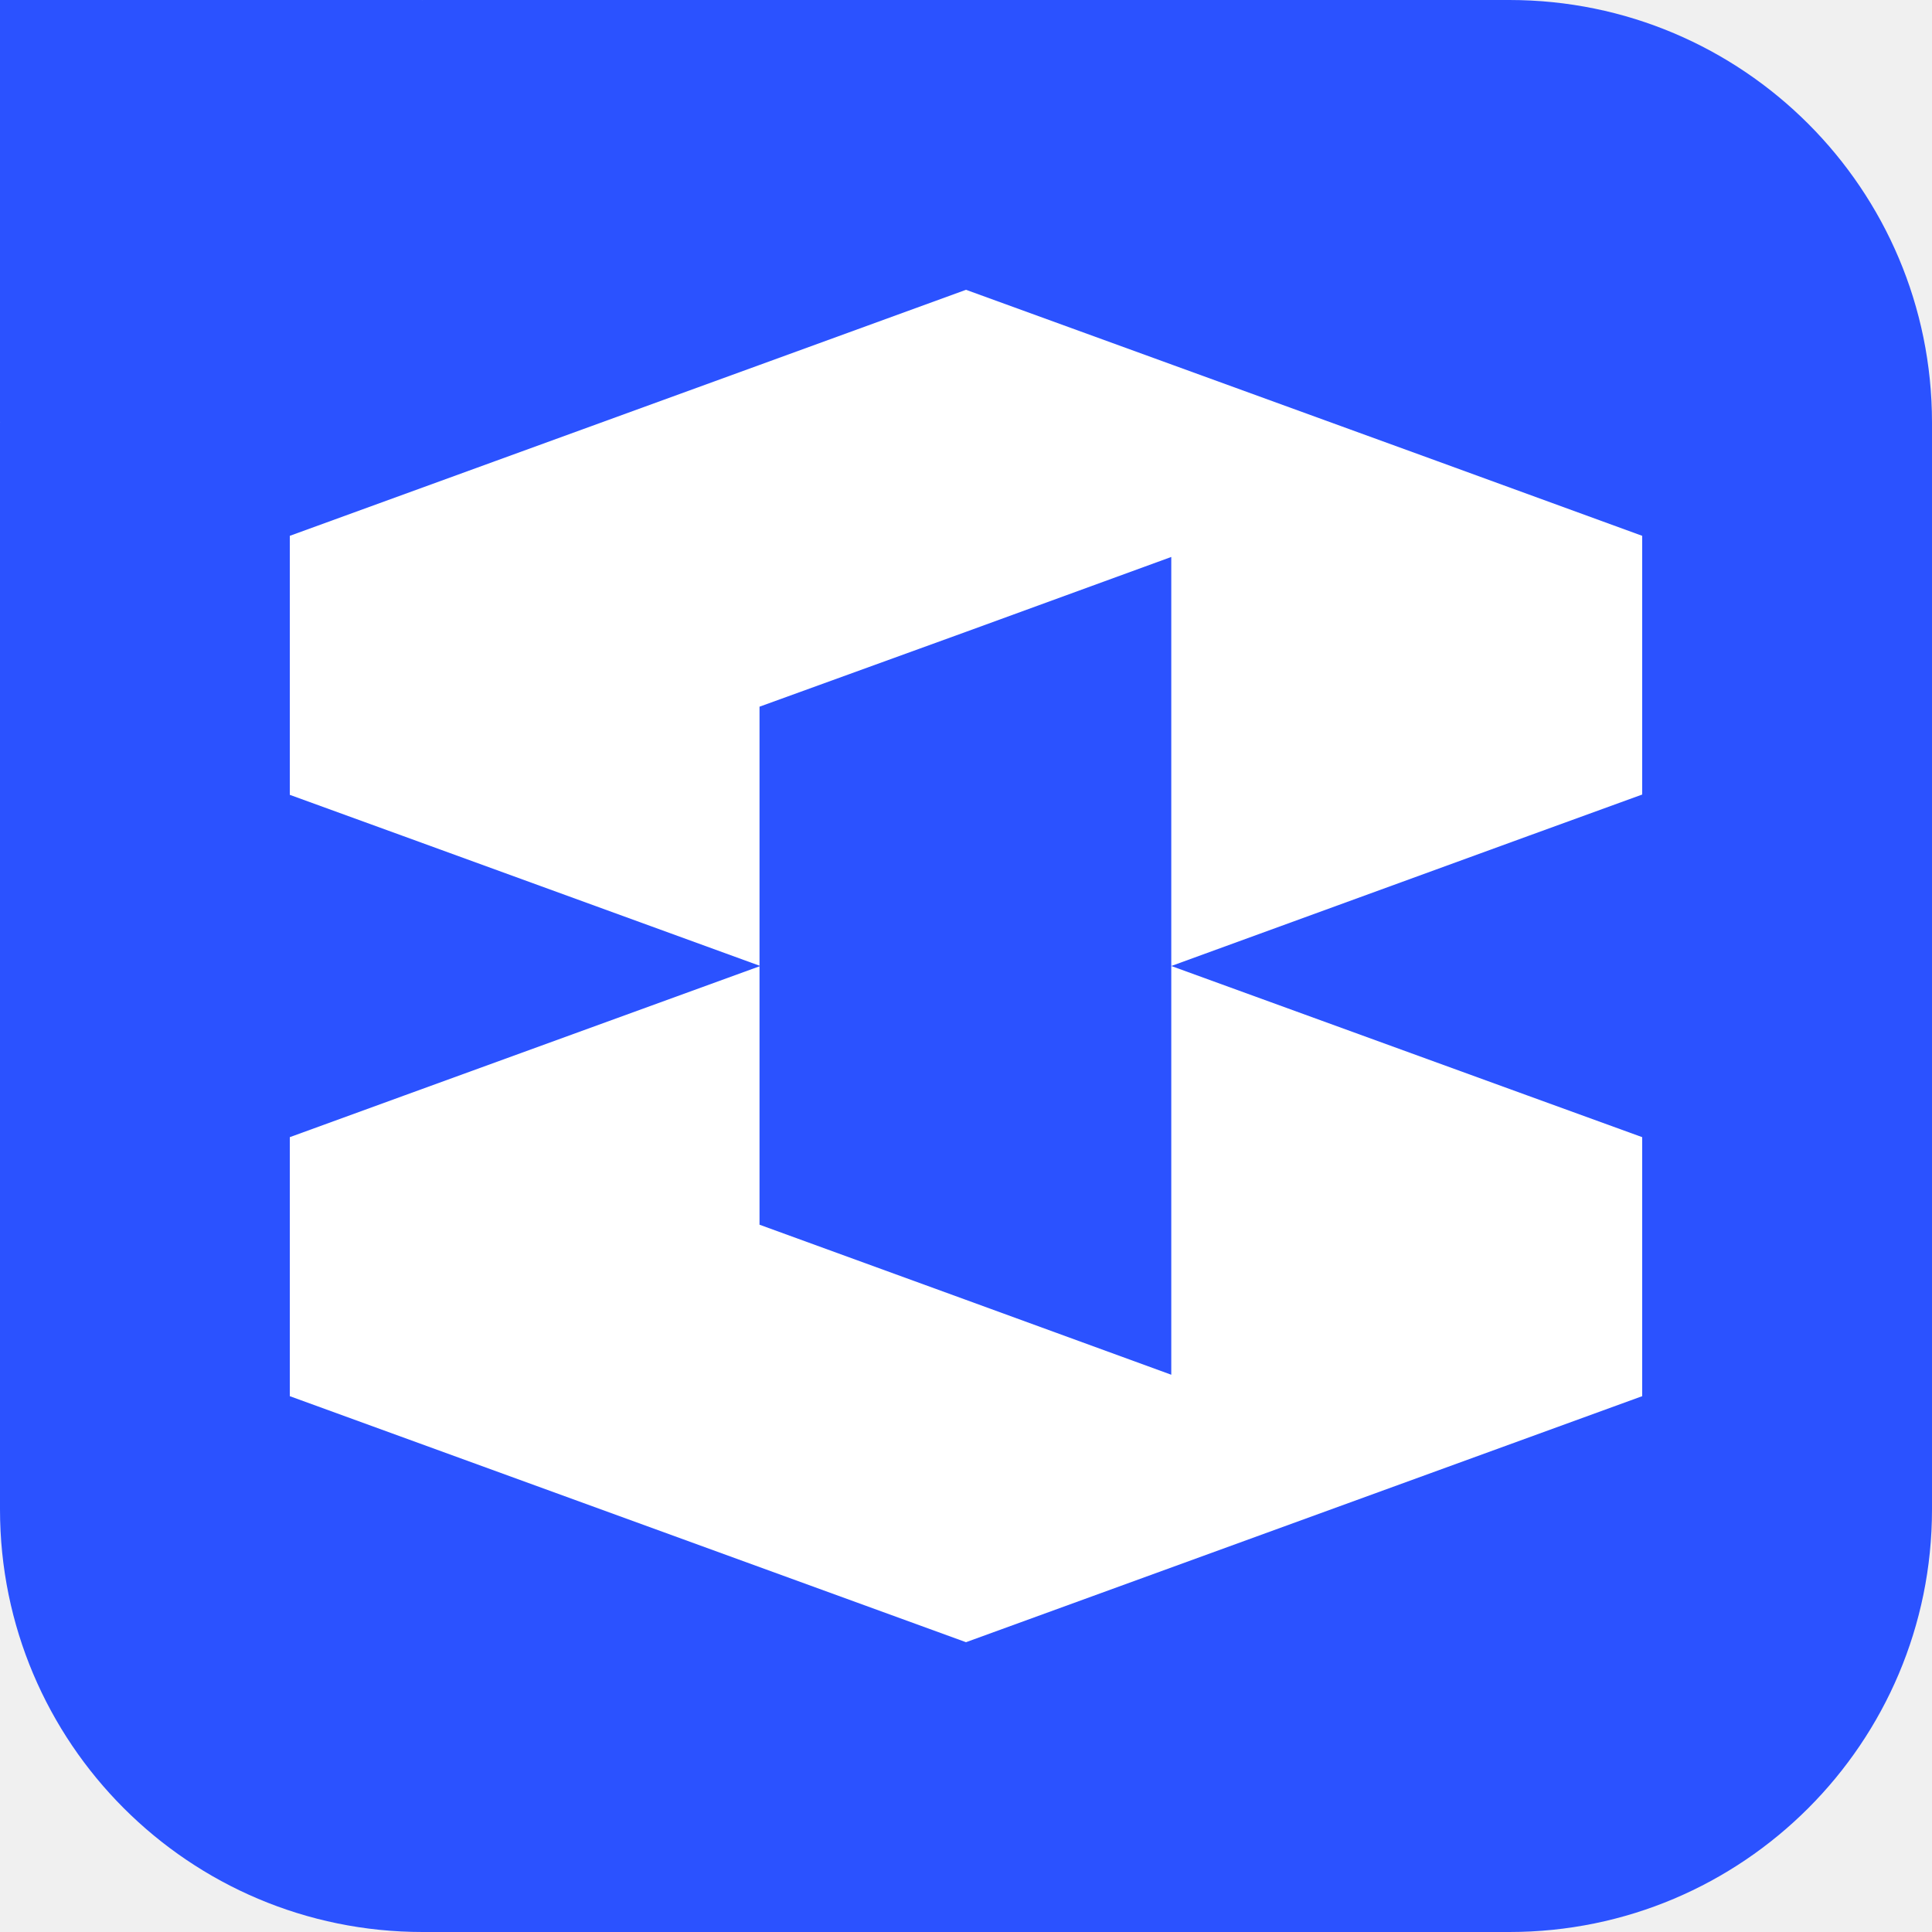
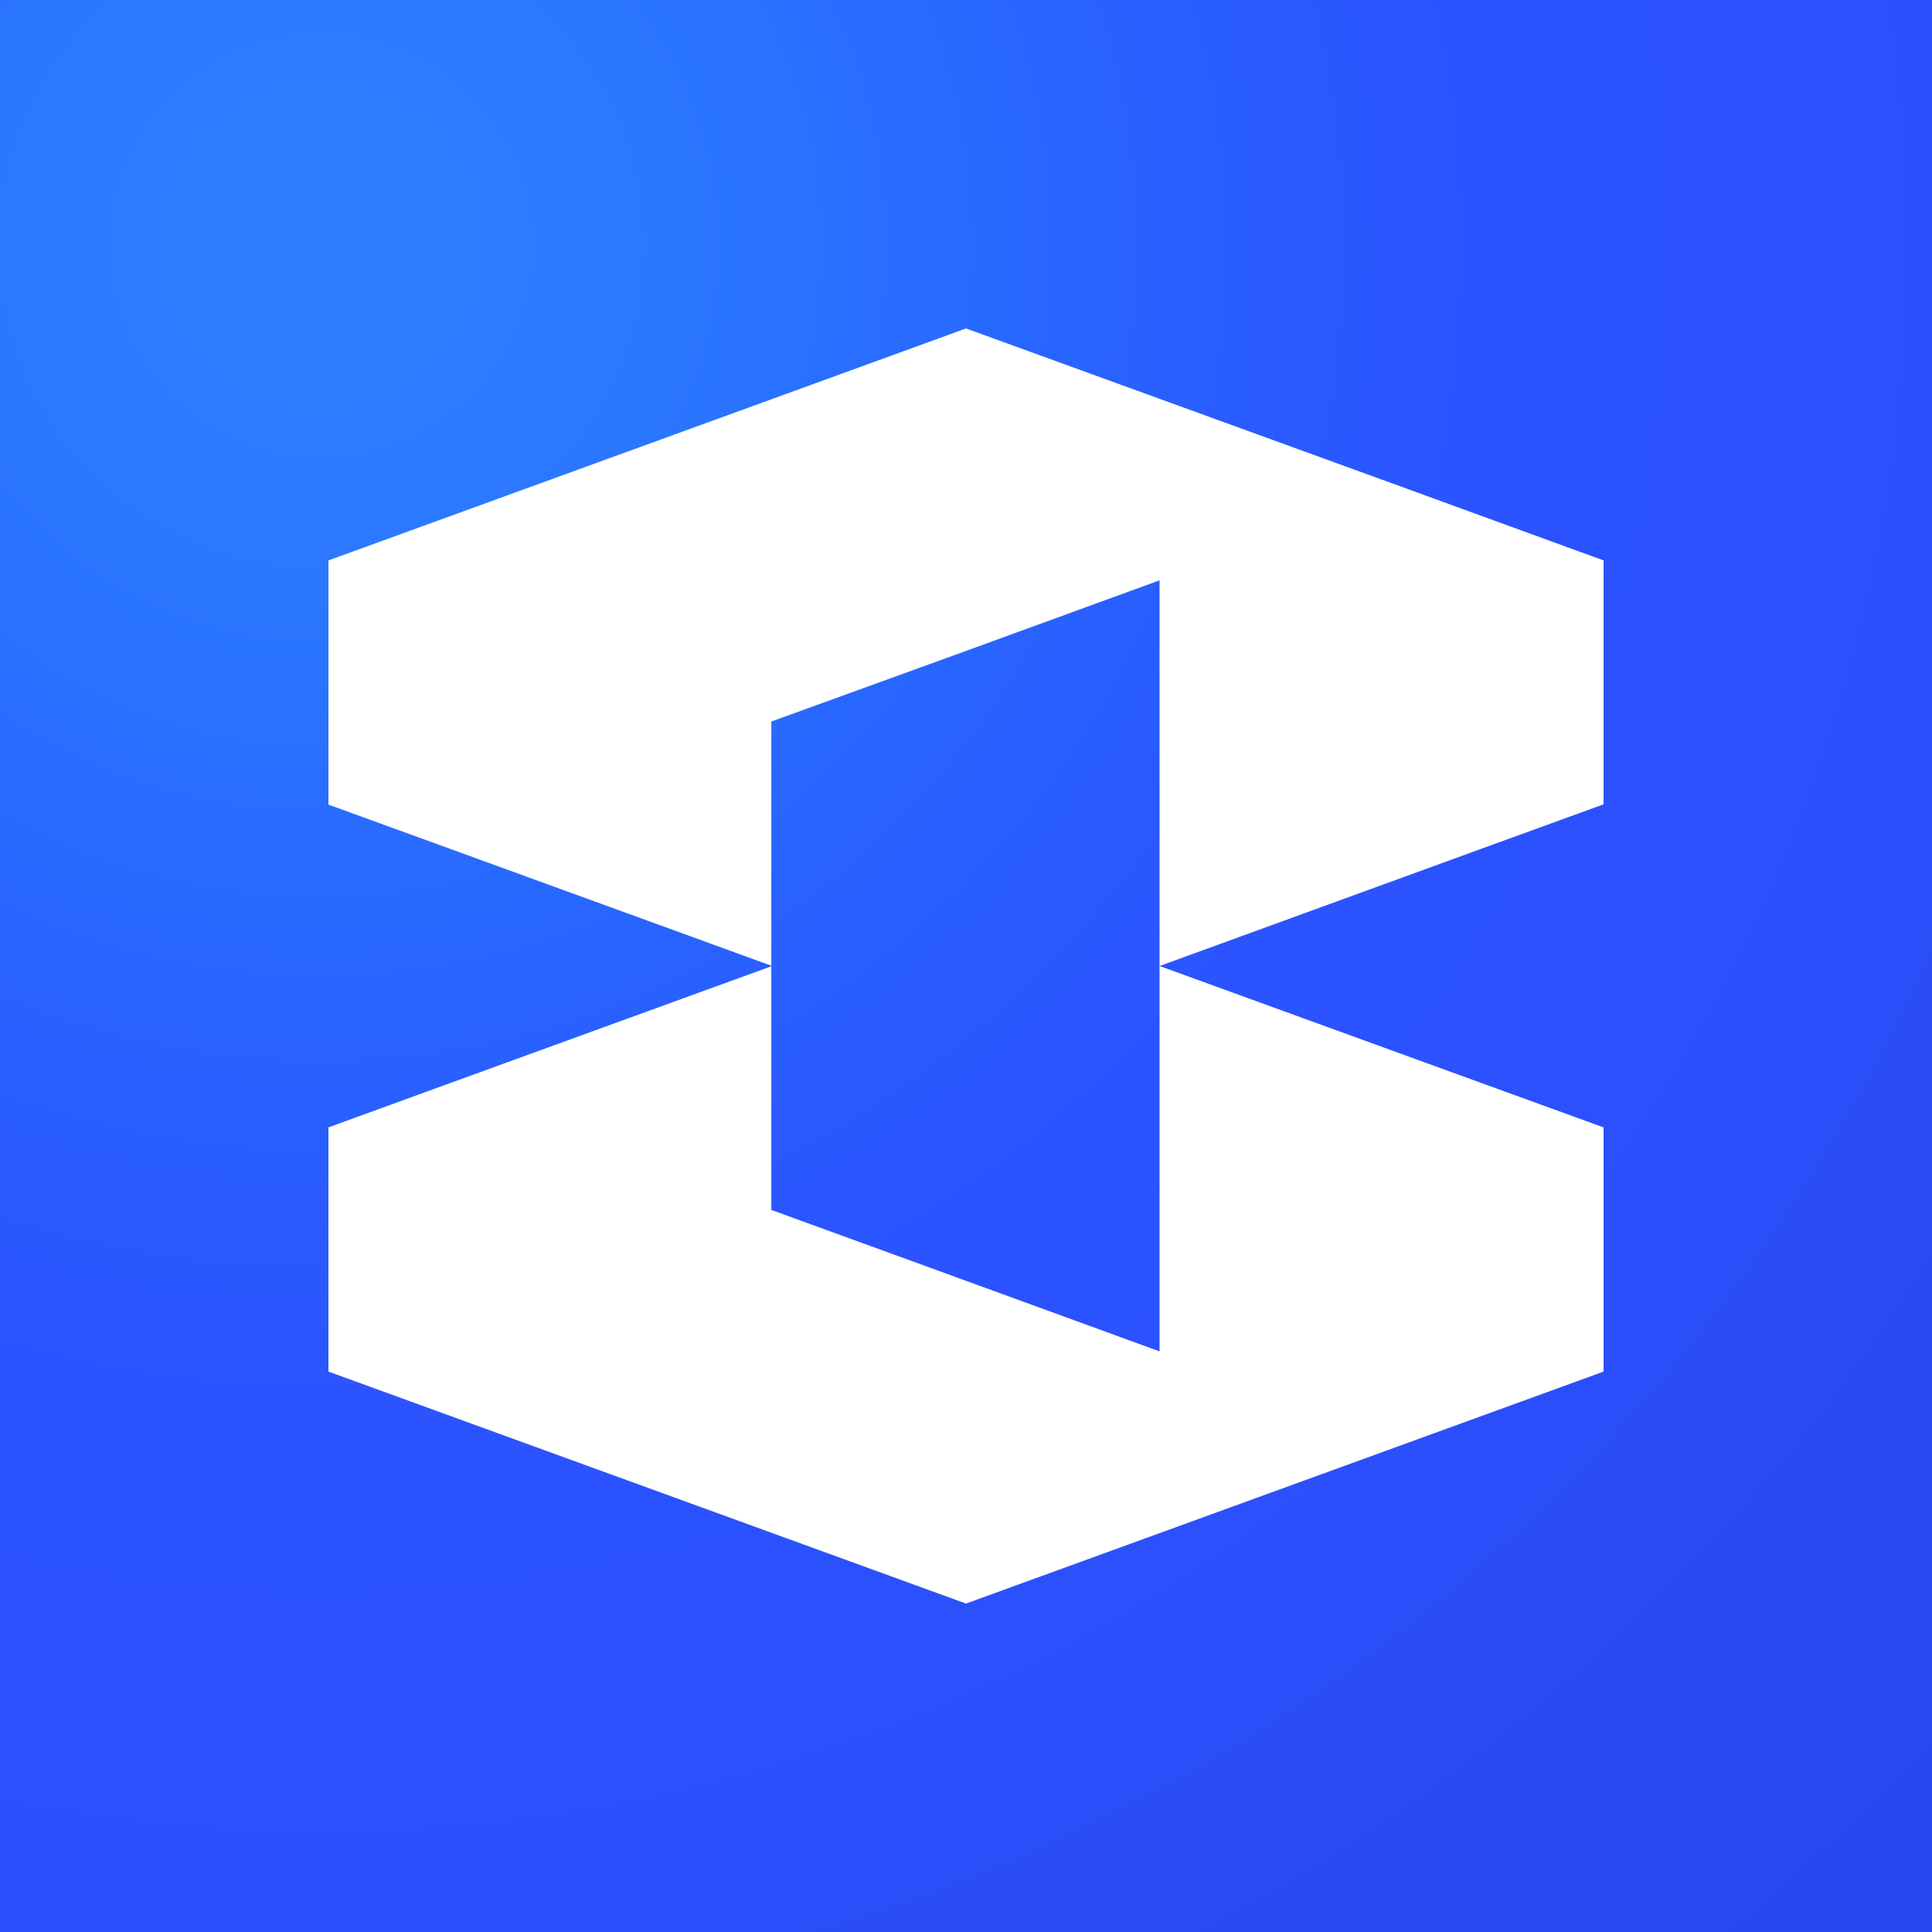
- <svg xmlns="http://www.w3.org/2000/svg" viewBox="0 0 64 64" width="64" height="64" role="img" aria-label="Redrob">
-   <path fill="#2B52FF" d="M14 0h36a14 14 0 0 1 14 14v36a14 14 0 0 1-14 14H14A14 14 0 0 1 0 50V14Z" />
-   <path fill="#2B52FF" d="M0 0h14v14H0Z" />
-   <path fill="#FFF" d="M54.4 26.33L54.4 17.75L47.57 15.26L32 9.6L25.16 12.09L9.6 17.75L9.6 26.33L13.37 27.7L25.16 31.99L25.16 23.41L32 20.93L35.4 19.69L38.8 18.45L38.8 32L38.8 45.54L32 43.06L32 43.05L32 43.06L25.16 40.57L25.16 32.01L13.39 36.29L9.6 37.67L9.6 46.25L32 54.4L54.4 46.25L54.4 37.67L50.6 36.29L38.8 32L50.63 27.69L54.4 26.32L54.4 26.33Z" />
+ <svg xmlns="http://www.w3.org/2000/svg" width="1024" height="1024" viewBox="0 0 1024 1024">
+   <defs>
+     <mask id="mr" maskUnits="userSpaceOnUse" x="0" y="0" width="1024" height="1024">
+       <path fill="#fff" transform="translate(29.26 29.26) scale(15.08571)" d="M54.4 26.33L54.4 17.75L47.57 15.26L32 9.6L25.16 12.09L9.6 17.75L9.6 26.33L13.37 27.7L25.16 31.99L25.16 23.41L32 20.93L35.4 19.69L38.8 18.45L38.8 32L38.8 45.54L32 43.06L32 43.05L32 43.06L25.16 40.57L25.16 32.01L13.39 36.29L9.6 37.67L9.6 46.25L32 54.4L54.4 46.25L54.4 37.67L50.6 36.29L38.8 32L50.63 27.69L54.4 26.32L54.4 26.33Z" />
+     </mask>
+     <radialGradient id="t" gradientUnits="userSpaceOnUse" cx="170" cy="130" r="1250">
+       <stop offset="0.000" stop-color="#2E7EFF" />
+       <stop offset="0.061" stop-color="#2D7DFF" />
+       <stop offset="0.122" stop-color="#2C79FF" />
+       <stop offset="0.183" stop-color="#2A74FF" />
+       <stop offset="0.244" stop-color="#296DFF" />
+       <stop offset="0.306" stop-color="#2866FF" />
+       <stop offset="0.367" stop-color="#295FFF" />
+       <stop offset="0.428" stop-color="#2A59FF" />
+       <stop offset="0.489" stop-color="#2B54FF" />
+       <stop offset="0.550" stop-color="#2B52FF" />
+       <stop offset="0.640" stop-color="#2B51FD" />
+       <stop offset="0.730" stop-color="#2A4EF9" />
+       <stop offset="0.820" stop-color="#294BF4" />
+       <stop offset="0.910" stop-color="#2848F0" />
+       <stop offset="1.000" stop-color="#2746EE" />
+     </radialGradient>
+   </defs>
+   <rect width="1024" height="1024" fill="url(#t)" />
+   <rect width="1024" height="1024" fill="#FFFFFF" mask="url(#mr)" />
</svg>
